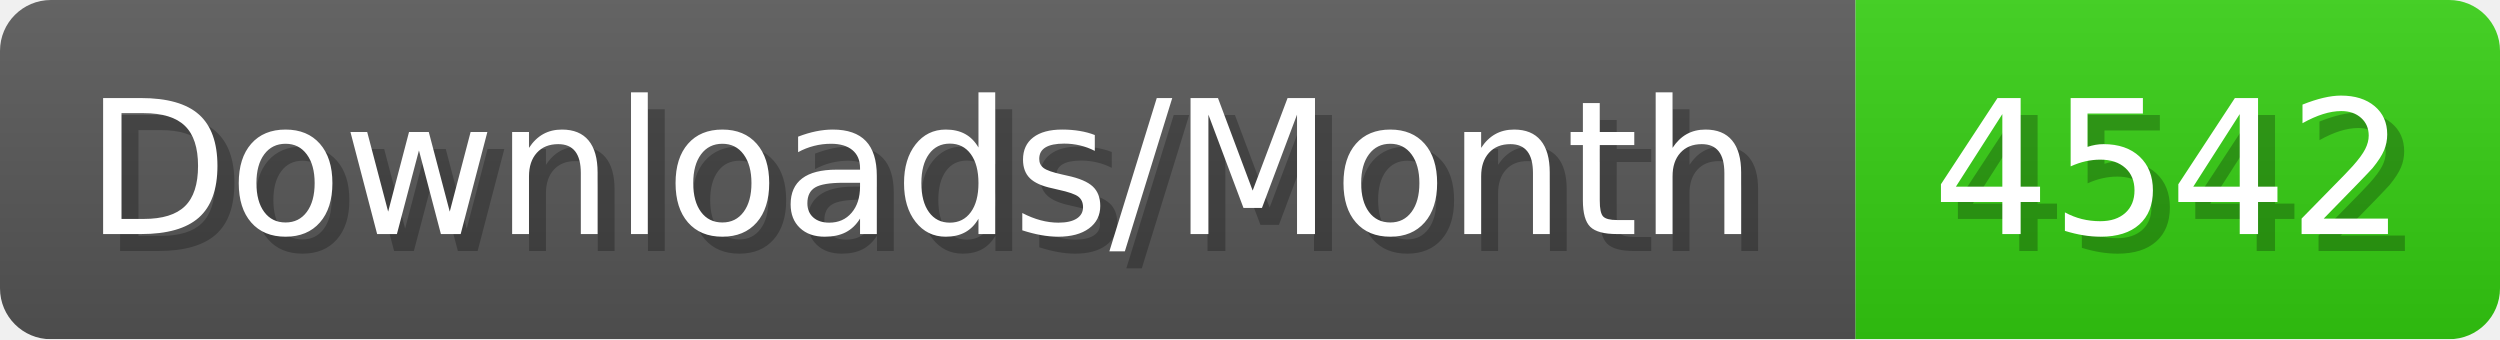
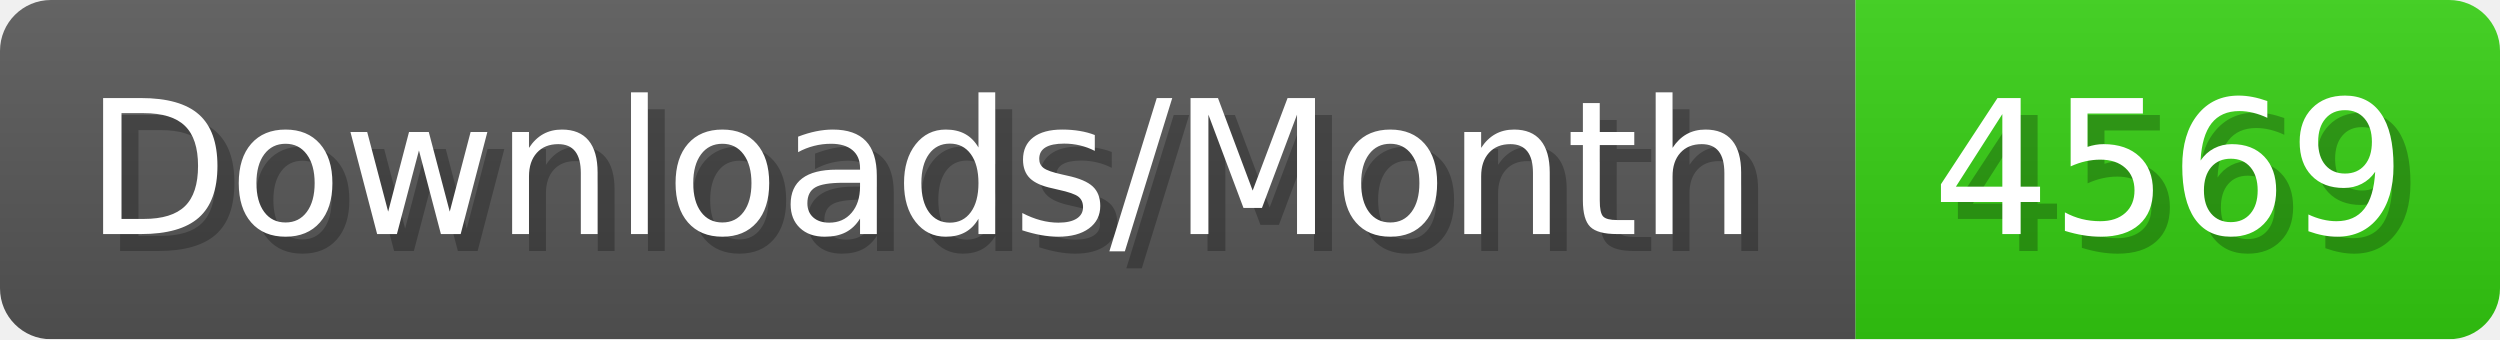
- <svg xmlns="http://www.w3.org/2000/svg" width="147.4" height="20" viewBox="0 0 1474 200" role="img" aria-label="Downloads/Month: 4542">
+ <svg xmlns="http://www.w3.org/2000/svg" width="147.4" height="20" viewBox="0 0 1474 200" role="img" aria-label="Downloads/Month: 4569">
  <linearGradient id="YlXUI" x2="0" y2="100%">
    <stop offset="0" stop-opacity=".1" stop-color="#EEE" />
    <stop offset="1" stop-opacity=".1" />
  </linearGradient>
  <mask id="JHhop">
    <rect width="1474" height="200" rx="30" fill="#FFF" />
  </mask>
  <g mask="url(#JHhop)">
    <rect width="1094" height="200" fill="#555" />
    <rect width="380" height="200" fill="#3C1" x="1094" />
    <rect width="1474" height="200" fill="url(#YlXUI)" />
  </g>
  <g aria-hidden="true" fill="#fff" text-anchor="start" font-family="Verdana,DejaVu Sans,sans-serif" font-size="110">
    <text x="60" y="148" textLength="994" fill="#000" opacity="0.25">Downloads/Month</text>
    <text x="50" y="138" textLength="994">Downloads/Month</text>
-     <text x="1149" y="148" textLength="280" fill="#000" opacity="0.25">4542</text>
-     <text x="1139" y="138" textLength="280">4542</text>
+     <text x="1149" y="148" textLength="280" fill="#000" opacity="0.25">4569</text>
+     <text x="1139" y="138" textLength="280">4569</text>
  </g>
</svg>
